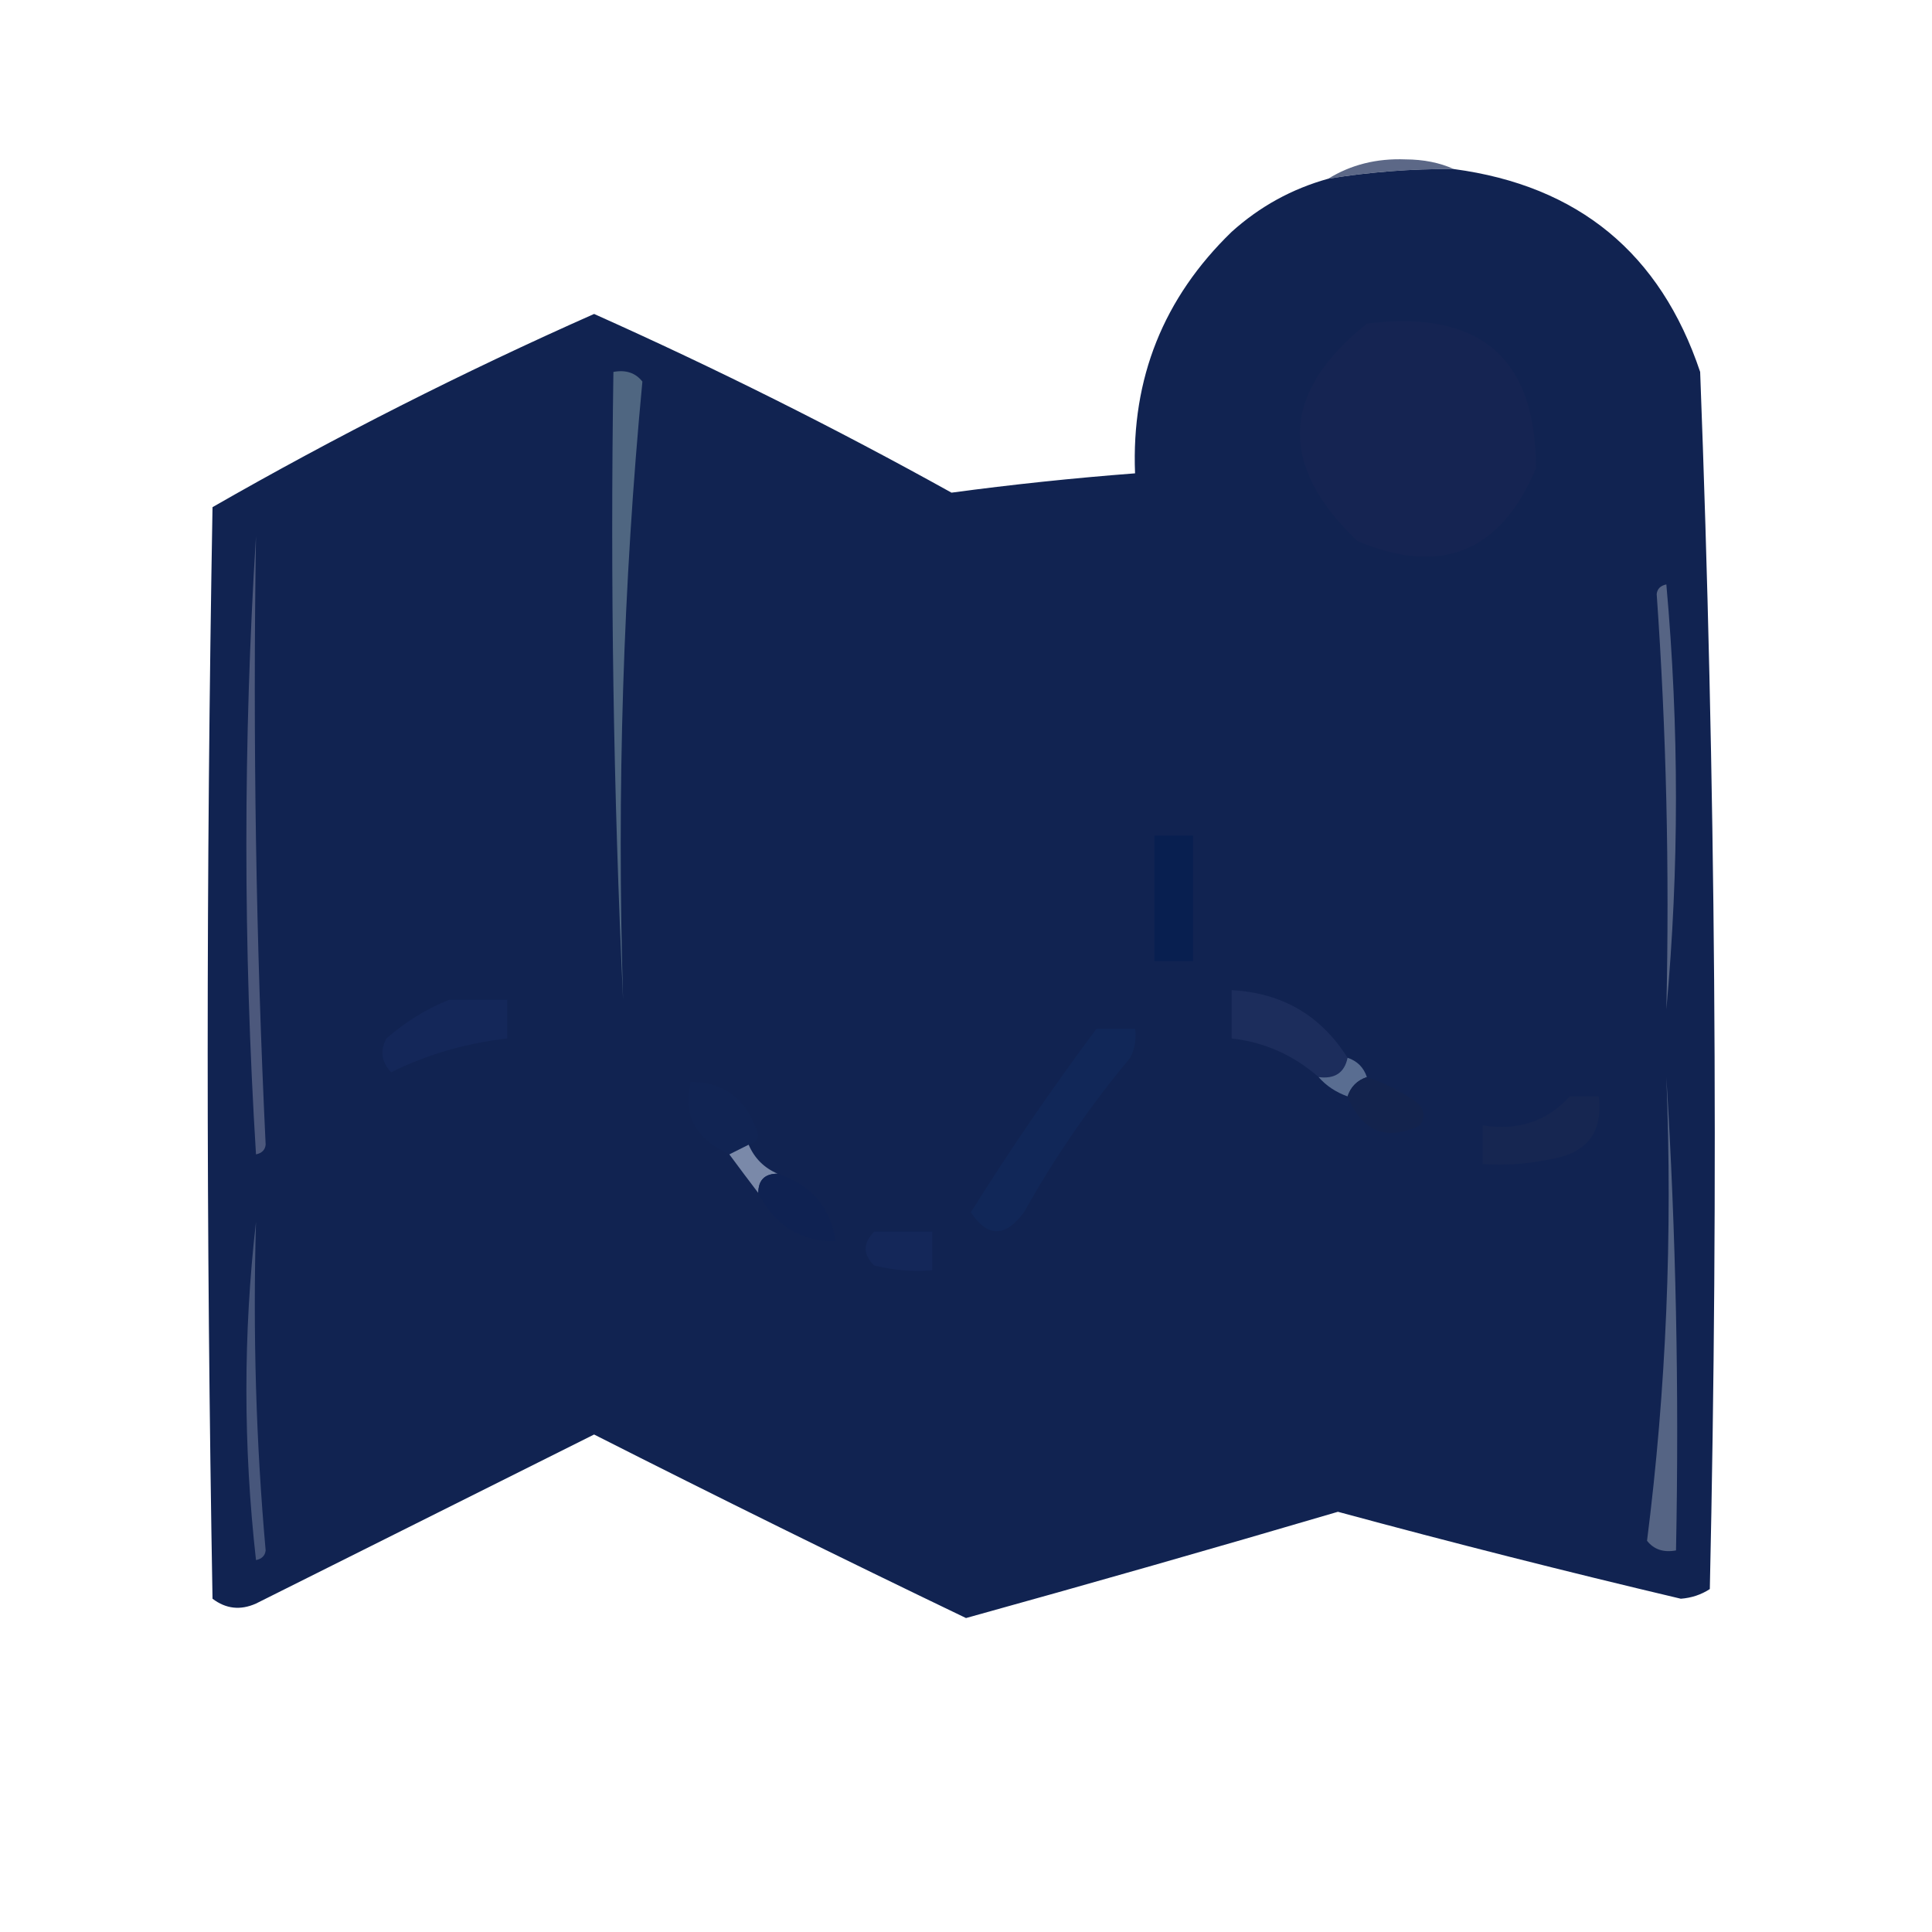
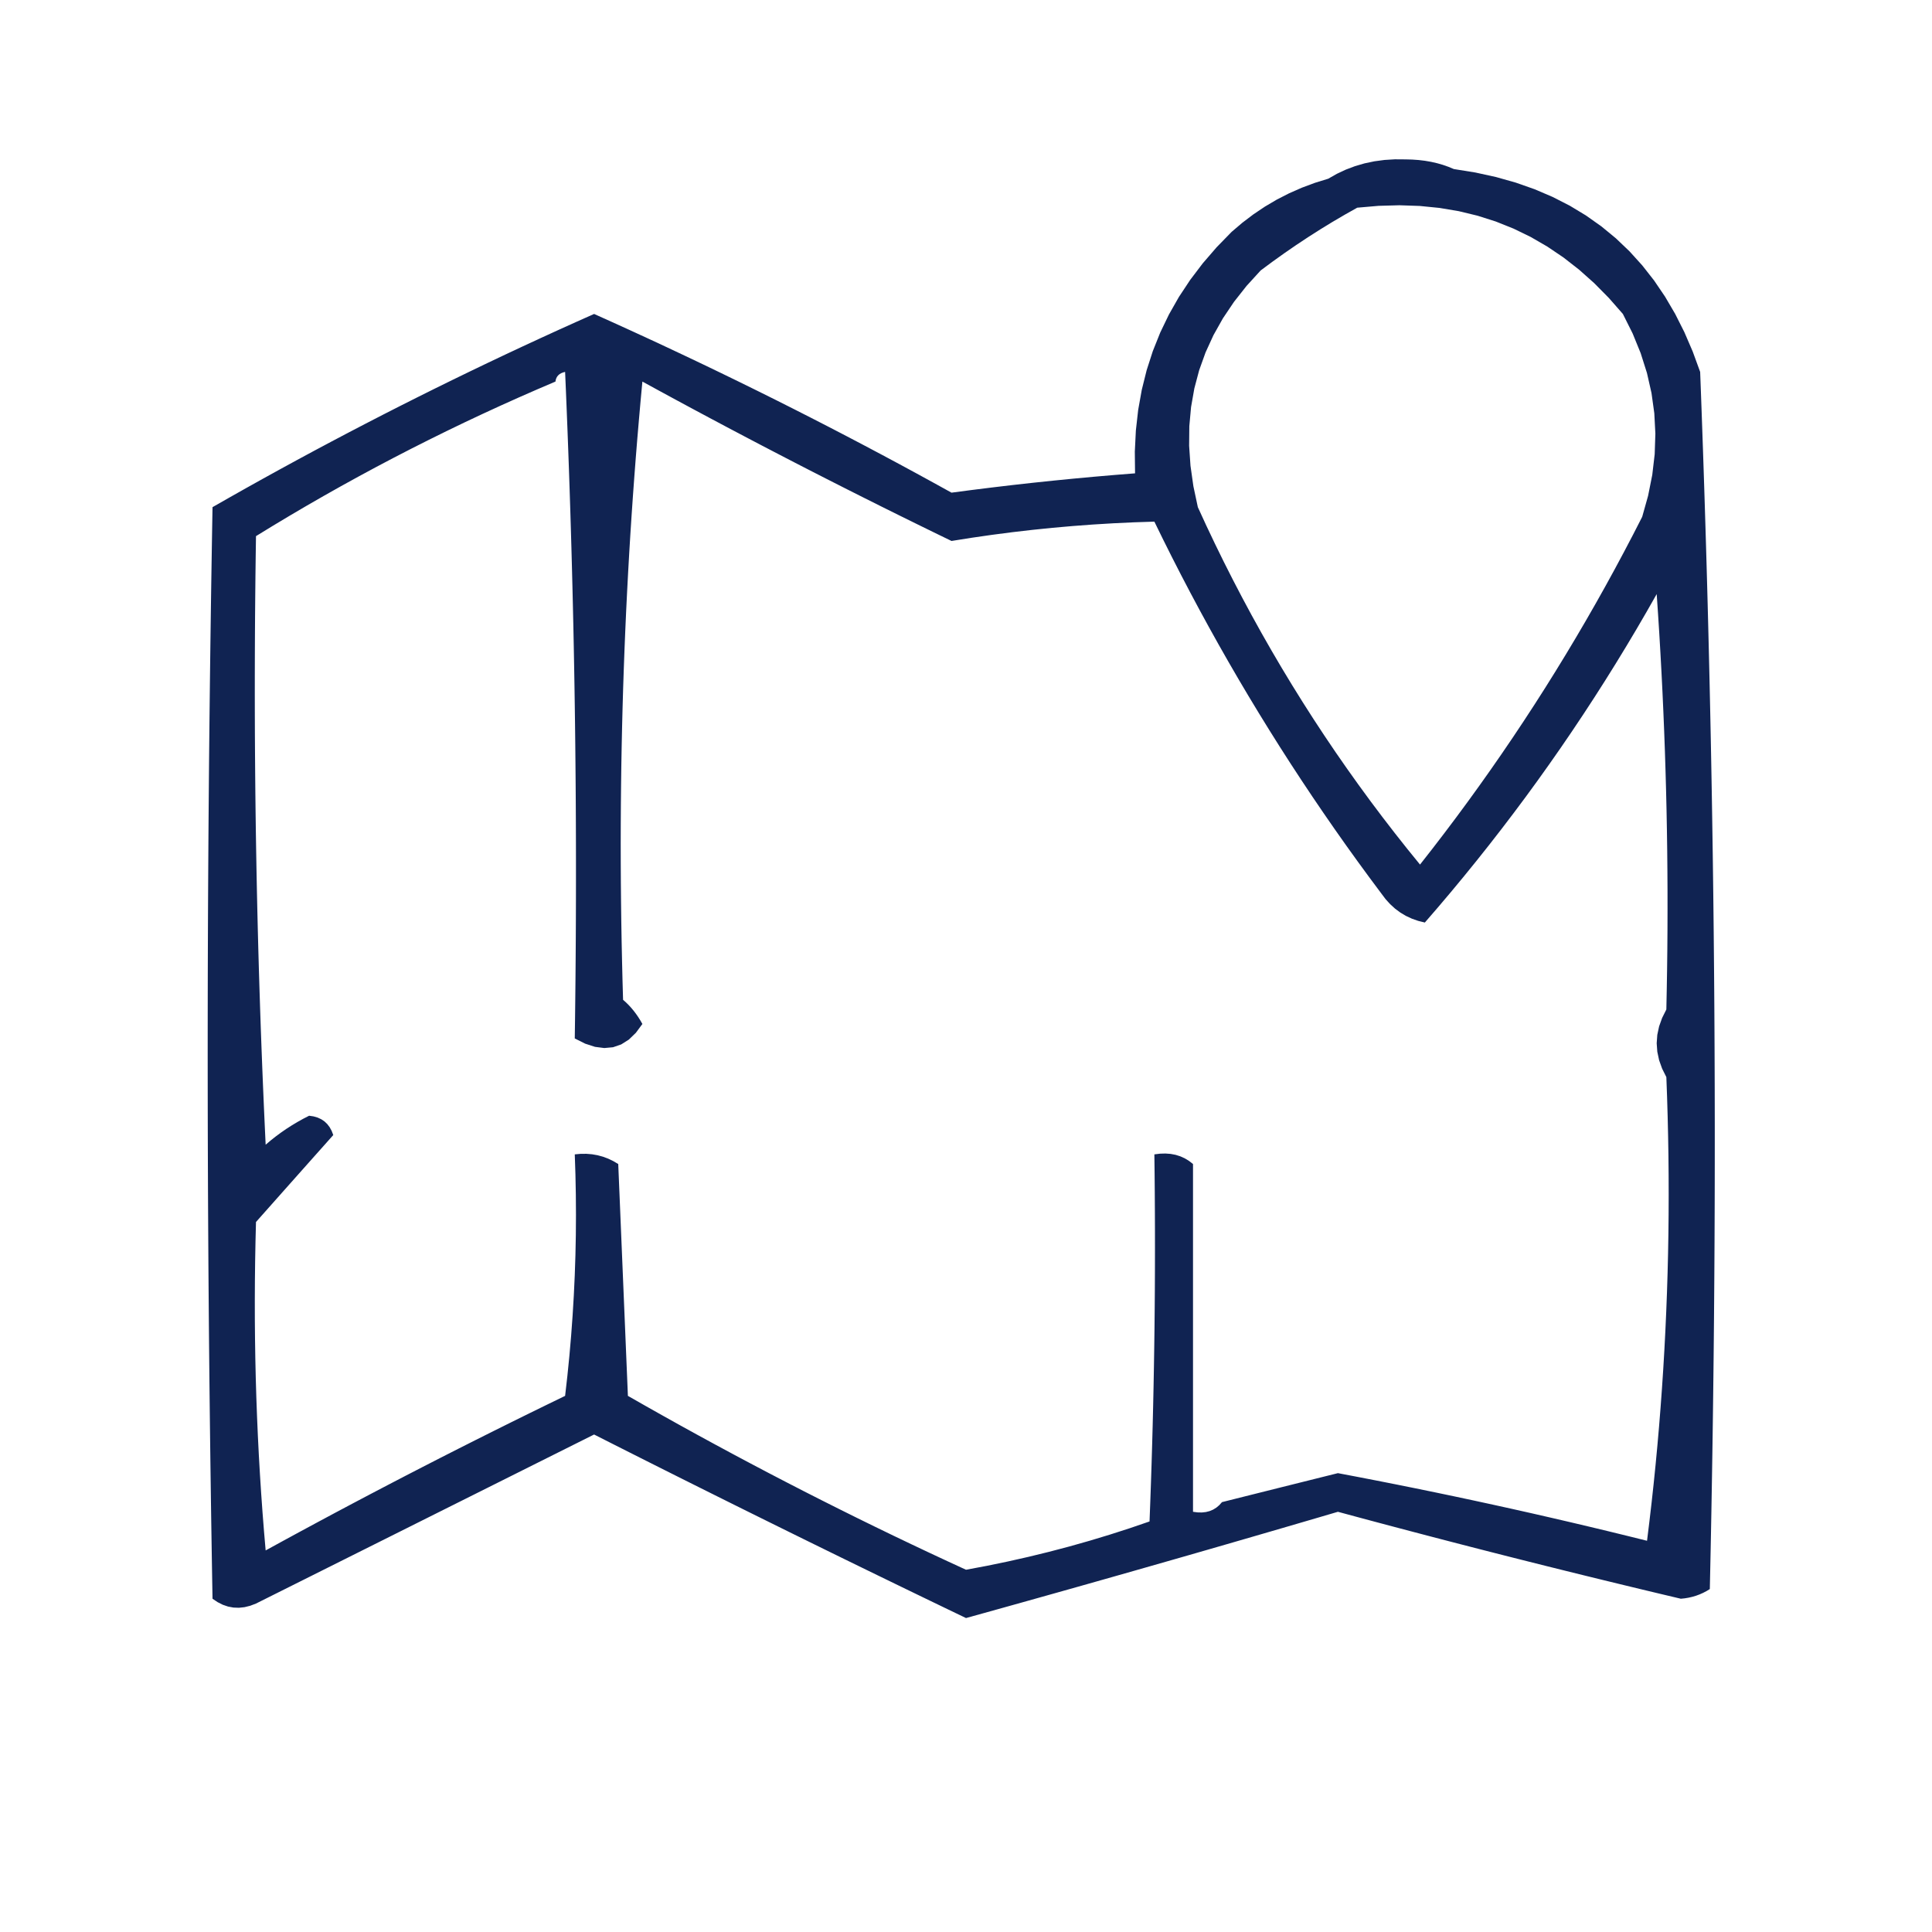
<svg xmlns="http://www.w3.org/2000/svg" version="1.1" width="200px" height="200px" style="shape-rendering:geometricPrecision; text-rendering:geometricPrecision; image-rendering:optimizeQuality; fill-rule:evenodd; clip-rule:evenodd">
  <g>
-     <path style="opacity:1" fill="#5c6887" d="M 150.5,17.5 C 146.131,17.467 141.798,17.8 137.5,18.5C 139.848,17.048 142.514,16.382 145.5,16.5C 147.369,16.507 149.036,16.84 150.5,17.5 Z" />
-   </g>
-   <g>
-     <path style="opacity:1" fill="#112351" d="M 150.5,17.5 C 163.383,19.22 171.883,26.22 176,38.5C 177.596,80.481 177.93,122.481 177,164.5C 176.107,165.081 175.107,165.415 174,165.5C 162.105,162.688 150.271,159.688 138.5,156.5C 125.709,160.263 112.876,163.93 100,167.5C 87.112,161.306 74.279,154.973 61.5,148.5C 49.87,154.315 38.203,160.149 26.5,166C 24.888,166.72 23.388,166.554 22,165.5C 21.333,127.833 21.333,90.167 22,52.5C 34.776,45.178 47.943,38.511 61.5,32.5C 74.138,38.152 86.472,44.319 98.5,51C 104.753,50.158 111.086,49.491 117.5,49C 117.109,39.17 120.443,30.837 127.5,24C 130.406,21.381 133.739,19.547 137.5,18.5C 141.798,17.8 146.131,17.467 150.5,17.5 Z" />
-   </g>
-   <g>
-     <path style="opacity:1" fill="#566484" d="M 171.5,61.5 C 171.56,60.957 171.893,60.624 172.5,60.5C 173.826,75.328 173.826,89.995 172.5,104.5C 172.829,89.99 172.496,75.657 171.5,61.5 Z" />
-   </g>
-   <g>
-     <path style="opacity:1" fill="#4c587c" d="M 26.5,55.5 C 26.169,76.673 26.503,97.673 27.5,118.5C 27.44,119.043 27.107,119.376 26.5,119.5C 25.172,98.004 25.172,76.67 26.5,55.5 Z" />
-   </g>
-   <g>
-     <path style="opacity:1" fill="#4f6681" d="M 66.5,39.5 C 64.511,60.474 63.844,81.807 64.5,103.5C 63.503,82.006 63.169,60.34 63.5,38.5C 64.791,38.263 65.791,38.596 66.5,39.5 Z" />
-   </g>
-   <g>
-     <path style="opacity:1" fill="transparent" d="M 57.5,39.5 C 57.56,38.957 57.893,38.624 58.5,38.5C 59.5,61.49 59.833,84.49 59.5,107.5C 58.833,84.833 58.167,62.167 57.5,39.5 Z" />
-   </g>
-   <g>
-     <path style="opacity:1" fill="transparent" d="M 140.5,21.5 C 151.69,20.209 160.857,23.875 168,32.5C 171.671,39.208 172.338,46.208 170,53.5C 163.517,66.304 155.85,78.304 147,89.5C 137.718,78.208 130.051,65.875 124,52.5C 121.657,43.013 123.823,34.846 130.5,28C 133.728,25.56 137.061,23.394 140.5,21.5 Z" />
-   </g>
-   <g>
-     <path style="opacity:1" fill="transparent" d="M 57.5,39.5 C 58.167,62.167 58.833,84.833 59.5,107.5C 62.448,109.213 64.782,108.713 66.5,106C 65.944,104.989 65.278,104.156 64.5,103.5C 63.844,81.807 64.511,60.474 66.5,39.5C 76.917,45.211 87.584,50.711 98.5,56C 105.435,54.852 112.435,54.186 119.5,54C 126.079,67.584 133.913,80.417 143,92.5C 144.117,94.124 145.617,95.124 147.5,95.5C 156.659,85.004 164.659,73.671 171.5,61.5C 172.496,75.657 172.829,89.99 172.5,104.5C 171.167,106.833 171.167,109.167 172.5,111.5C 173.151,127.868 172.485,143.868 170.5,159.5C 159.927,156.857 149.26,154.524 138.5,152.5C 134.507,153.494 130.507,154.494 126.5,155.5C 124.841,144.036 123.841,132.369 123.5,120.5C 122.432,119.566 121.099,119.232 119.5,119.5C 119.667,132.171 119.5,144.838 119,157.5C 112.848,159.667 106.515,161.333 100,162.5C 88.08,157.04 76.413,151.04 65,144.5C 64.667,136.5 64.333,128.5 64,120.5C 62.644,119.62 61.144,119.286 59.5,119.5C 59.831,127.86 59.498,136.193 58.5,144.5C 47.983,149.591 37.65,154.924 27.5,160.5C 26.505,149.346 26.172,138.012 26.5,126.5C 29.144,123.52 31.811,120.52 34.5,117.5C 34.113,116.28 33.28,115.613 32,115.5C 30.357,116.315 28.857,117.315 27.5,118.5C 26.503,97.673 26.169,76.673 26.5,55.5C 36.355,49.405 46.688,44.071 57.5,39.5 Z" />
-   </g>
-   <g>
-     <path style="opacity:1" fill="#152452" d="M 141.5,33.5 C 153.194,32.042 159.027,37.042 159,48.5C 155.336,57.162 149.17,59.662 140.5,56C 132.27,48.115 132.603,40.615 141.5,33.5 Z" />
-   </g>
-   <g>
-     <path style="opacity:1" fill="transparent" d="M 144.5,37.5 C 152.201,37.362 155.367,41.029 154,48.5C 149.333,53.833 144.667,53.833 140,48.5C 138.776,43.626 140.276,39.959 144.5,37.5 Z" />
-   </g>
-   <g>
-     <path style="opacity:1" fill="#081f50" d="M 119.5,86.5 C 120.833,86.5 122.167,86.5 123.5,86.5C 123.5,90.833 123.5,95.167 123.5,99.5C 122.167,99.5 120.833,99.5 119.5,99.5C 119.5,95.167 119.5,90.833 119.5,86.5 Z" />
-   </g>
-   <g>
-     <path style="opacity:1" fill="#1c2d5c" d="M 139.5,109.5 C 139.179,111.048 138.179,111.715 136.5,111.5C 133.896,109.218 130.896,107.884 127.5,107.5C 127.5,105.833 127.5,104.167 127.5,102.5C 132.729,102.779 136.729,105.113 139.5,109.5 Z" />
-   </g>
-   <g>
-     <path style="opacity:1" fill="#142759" d="M 46.5,103.5 C 48.5,103.5 50.5,103.5 52.5,103.5C 52.5,104.833 52.5,106.167 52.5,107.5C 48.153,108.01 44.153,109.177 40.5,111C 39.483,109.951 39.316,108.784 40,107.5C 42.013,105.752 44.179,104.418 46.5,103.5 Z" />
-   </g>
-   <g>
-     <path style="opacity:1" fill="#112758" d="M 113.5,106.5 C 114.833,106.5 116.167,106.5 117.5,106.5C 117.649,107.552 117.483,108.552 117,109.5C 112.839,114.486 109.173,119.819 106,125.5C 104.069,128.105 102.236,128.105 100.5,125.5C 104.596,118.964 108.93,112.631 113.5,106.5 Z" />
-   </g>
-   <g>
-     <path style="opacity:1" fill="#596d91" d="M 139.5,109.5 C 140.5,109.833 141.167,110.5 141.5,111.5C 140.5,111.833 139.833,112.5 139.5,113.5C 138.29,113.068 137.29,112.401 136.5,111.5C 138.179,111.715 139.179,111.048 139.5,109.5 Z" />
-   </g>
-   <g>
-     <path style="opacity:1" fill="#13234d" d="M 141.5,111.5 C 143.255,112.072 144.922,112.906 146.5,114C 147.451,114.718 147.617,115.551 147,116.5C 143.513,118.164 141.013,117.164 139.5,113.5C 139.833,112.5 140.5,111.833 141.5,111.5 Z" />
-   </g>
-   <g>
-     <path style="opacity:1" fill="#112453" d="M 77.5,118.5 C 76.833,118.833 76.167,119.167 75.5,119.5C 71.991,117.898 70.657,115.398 71.5,112C 75.036,112.011 77.37,113.844 78.5,117.5C 78.376,118.107 78.043,118.44 77.5,118.5 Z" />
-   </g>
-   <g>
-     <path style="opacity:1" fill="#162651" d="M 162.5,113.5 C 163.5,113.5 164.5,113.5 165.5,113.5C 165.95,117.224 164.283,119.391 160.5,120C 158.19,120.497 155.857,120.663 153.5,120.5C 153.5,119.167 153.5,117.833 153.5,116.5C 157.155,117.075 160.155,116.075 162.5,113.5 Z" />
-   </g>
-   <g>
-     <path style="opacity:1" fill="#7a89a9" d="M 77.5,118.5 C 78.1,119.9 79.1,120.9 80.5,121.5C 79.167,121.5 78.5,122.167 78.5,123.5C 77.512,122.205 76.512,120.872 75.5,119.5C 76.167,119.167 76.833,118.833 77.5,118.5 Z" />
-   </g>
-   <g>
-     <path style="opacity:1" fill="#0f2252" d="M 80.5,121.5 C 83.971,122.633 85.971,124.967 86.5,128.5C 82.825,128.5 80.159,126.833 78.5,123.5C 78.5,122.167 79.167,121.5 80.5,121.5 Z" />
-   </g>
-   <g>
-     <path style="opacity:1" fill="#142759" d="M 90.5,127.5 C 92.5,127.5 94.5,127.5 96.5,127.5C 96.5,128.833 96.5,130.167 96.5,131.5C 94.473,131.662 92.473,131.495 90.5,131C 89.316,129.855 89.316,128.688 90.5,127.5 Z" />
-   </g>
-   <g>
-     <path style="opacity:1" fill="transparent" d="M 123.5,120.5 C 123.841,132.369 124.841,144.036 126.5,155.5C 125.791,156.404 124.791,156.737 123.5,156.5C 123.5,144.5 123.5,132.5 123.5,120.5 Z" />
-   </g>
-   <g>
-     <path style="opacity:1" fill="#47567b" d="M 26.5,126.5 C 26.172,138.012 26.505,149.346 27.5,160.5C 27.44,161.043 27.107,161.376 26.5,161.5C 25.176,149.673 25.176,138.007 26.5,126.5 Z" />
-   </g>
-   <g>
-     <path style="opacity:1" fill="#556484" d="M 172.5,111.5 C 173.496,127.658 173.83,143.991 173.5,160.5C 172.209,160.737 171.209,160.404 170.5,159.5C 172.485,143.868 173.151,127.868 172.5,111.5 Z" />
+     <path style="opacity:1" fill="#102352" d="M 134.760,19.433 L 133.449,20.010 L 132.179,20.660 L 130.949,21.385 L 129.760,22.183 L 128.610,23.055 L 127.500,24.000 L 125.938,25.604 L 124.507,27.262 L 123.209,28.973 L 122.043,30.736 L 121.010,32.553 L 120.108,34.423 L 119.339,36.346 L 118.702,38.322 L 118.197,40.352 L 117.824,42.434 L 117.584,44.569 L 117.476,46.758 L 117.500,49.000 L 115.365,49.170 L 113.236,49.353 L 111.113,49.550 L 108.996,49.759 L 106.885,49.981 L 104.780,50.216 L 102.680,50.465 L 100.587,50.726 L 98.500,51.000 L 96.693,50.002 L 94.882,49.011 L 93.067,48.028 L 91.246,47.053 L 89.421,46.086 L 87.592,45.126 L 85.758,44.174 L 83.919,43.230 L 82.076,42.293 L 80.229,41.364 L 78.376,40.443 L 76.519,39.530 L 74.658,38.624 L 72.792,37.726 L 70.921,36.836 L 69.046,35.953 L 67.167,35.078 L 65.282,34.211 L 63.393,33.352 L 61.500,32.500 L 59.654,33.324 L 57.812,34.156 L 55.976,34.996 L 54.144,35.844 L 52.317,36.700 L 50.495,37.564 L 48.678,38.437 L 46.865,39.318 L 45.058,40.206 L 43.255,41.103 L 41.457,42.008 L 39.664,42.921 L 37.876,43.843 L 36.093,44.772 L 34.314,45.710 L 32.540,46.655 L 30.771,47.609 L 29.008,48.571 L 27.248,49.541 L 25.494,50.519 L 23.745,51.506 L 22.000,52.500 L 21.965,54.518 L 21.931,56.536 L 21.899,58.554 L 21.867,60.571 L 21.837,62.589 L 21.809,64.607 L 21.781,66.625 L 21.755,68.643 L 21.730,70.661 L 21.707,72.679 L 21.684,74.696 L 21.663,76.714 L 21.643,78.732 L 21.625,80.750 L 21.608,82.768 L 21.592,84.786 L 21.577,86.803 L 21.564,88.821 L 21.552,90.839 L 21.541,92.857 L 21.531,94.875 L 21.523,96.893 L 21.516,98.911 L 21.510,100.928 L 21.506,102.946 L 21.503,104.964 L 21.501,106.982 L 21.500,109.000 L 21.501,111.018 L 21.503,113.036 L 21.506,115.053 L 21.510,117.071 L 21.516,119.089 L 21.523,121.107 L 21.531,123.125 L 21.541,125.143 L 21.552,127.161 L 21.564,129.178 L 21.577,131.196 L 21.592,133.214 L 21.608,135.232 L 21.625,137.250 L 21.643,139.268 L 21.663,141.286 L 21.684,143.303 L 21.707,145.321 L 21.730,147.339 L 21.755,149.357 L 21.781,151.375 L 21.809,153.393 L 21.837,155.411 L 21.867,157.429 L 21.899,159.446 L 21.931,161.464 L 21.965,163.482 L 22.000,165.500 L 22.526,165.854 L 23.062,166.124 L 23.608,166.311 L 24.166,166.415 L 24.733,166.436 L 25.312,166.374 L 25.901,166.228 L 26.500,166.000 L 28.348,165.076 L 30.194,164.153 L 32.041,163.230 L 33.886,162.307 L 35.732,161.384 L 37.576,160.462 L 39.420,159.540 L 41.263,158.619 L 43.106,157.697 L 44.948,156.776 L 46.790,155.855 L 48.631,154.935 L 50.471,154.015 L 52.311,153.095 L 54.150,152.175 L 55.988,151.256 L 57.826,150.337 L 59.663,149.418 L 61.500,148.500 L 63.326,149.424 L 65.153,150.346 L 66.980,151.266 L 68.808,152.184 L 70.637,153.100 L 72.467,154.014 L 74.297,154.926 L 76.128,155.837 L 77.960,156.745 L 79.793,157.652 L 81.626,158.557 L 83.460,159.460 L 85.295,160.361 L 87.130,161.260 L 88.967,162.157 L 90.804,163.052 L 92.642,163.945 L 94.480,164.837 L 96.319,165.726 L 98.159,166.614 L 100.000,167.500 L 101.931,166.964 L 103.862,166.426 L 105.791,165.887 L 107.720,165.346 L 109.649,164.804 L 111.577,164.261 L 113.504,163.716 L 115.431,163.169 L 117.357,162.622 L 119.282,162.072 L 121.207,161.522 L 123.131,160.970 L 125.054,160.416 L 126.977,159.861 L 128.899,159.304 L 130.820,158.746 L 132.741,158.187 L 134.661,157.626 L 136.581,157.064 L 138.500,156.500 L 140.462,157.030 L 142.426,157.556 L 144.391,158.078 L 146.357,158.597 L 148.324,159.113 L 150.292,159.625 L 152.261,160.134 L 154.232,160.639 L 156.203,161.141 L 158.176,161.639 L 160.150,162.134 L 162.125,162.625 L 164.102,163.113 L 166.079,163.597 L 168.058,164.078 L 170.037,164.556 L 172.018,165.030 L 174.000,165.500 L 174.410,165.457 L 174.810,165.390 L 175.200,165.299 L 175.580,165.186 L 175.950,165.049 L 176.310,164.889 L 176.660,164.706 L 177.000,164.500 L 177.043,162.499 L 177.085,160.498 L 177.124,158.497 L 177.162,156.497 L 177.197,154.496 L 177.231,152.495 L 177.263,150.494 L 177.293,148.494 L 177.321,146.493 L 177.347,144.492 L 177.371,142.492 L 177.394,140.491 L 177.414,138.491 L 177.433,136.490 L 177.449,134.490 L 177.464,132.489 L 177.477,130.489 L 177.488,128.488 L 177.497,126.488 L 177.504,124.488 L 177.509,122.487 L 177.512,120.487 L 177.513,118.487 L 177.513,116.487 L 177.510,114.486 L 177.506,112.486 L 177.499,110.486 L 177.491,108.486 L 177.481,106.486 L 177.469,104.486 L 177.455,102.486 L 177.439,100.486 L 177.421,98.486 L 177.402,96.486 L 177.380,94.486 L 177.357,92.486 L 177.331,90.486 L 177.304,88.487 L 177.274,86.487 L 177.243,84.487 L 177.210,82.487 L 177.175,80.487 L 177.138,78.488 L 177.100,76.488 L 177.059,74.489 L 177.016,72.489 L 176.972,70.489 L 176.925,68.490 L 176.877,66.490 L 176.827,64.491 L 176.775,62.491 L 176.721,60.492 L 176.665,58.492 L 176.607,56.493 L 176.547,54.494 L 176.485,52.494 L 176.422,50.495 L 176.356,48.496 L 176.289,46.497 L 176.219,44.498 L 176.148,42.498 L 176.075,40.499 L 176.000,38.500 L 175.228,36.388 L 174.365,34.385 L 173.411,32.492 L 172.366,30.709 L 171.230,29.035 L 170.003,27.471 L 168.685,26.016 L 167.276,24.671 L 165.776,23.436 L 164.185,22.310 L 162.503,21.294 L 160.730,20.388 L 158.866,19.591 L 156.911,18.904 L 154.865,18.326 L 152.728,17.858 L 150.500,17.500 L 149.941,17.268 L 149.364,17.066 L 148.767,16.895 L 148.152,16.755 L 147.517,16.645 L 146.864,16.566 L 146.191,16.518 L 145.500,16.500 L 144.395,16.492 L 143.321,16.558 L 142.276,16.698 L 141.261,16.911 L 140.276,17.198 L 139.321,17.558 L 138.395,17.992 L 137.500,18.500 L 136.110,18.930 L 134.760,19.433 Z M 59.528,105.470 L 59.500,107.500 L 60.577,108.039 L 61.596,108.370 L 62.557,108.493 L 63.461,108.410 L 64.307,108.118 L 65.096,107.620 L 65.827,106.914 L 66.500,106.000 L 66.286,105.629 L 66.062,105.275 L 65.828,104.938 L 65.583,104.617 L 65.328,104.313 L 65.062,104.025 L 64.787,103.754 L 64.500,103.500 L 64.442,101.467 L 64.393,99.437 L 64.350,97.408 L 64.316,95.382 L 64.290,93.358 L 64.271,91.336 L 64.260,89.316 L 64.256,87.298 L 64.261,85.282 L 64.273,83.268 L 64.293,81.257 L 64.320,79.247 L 64.356,77.240 L 64.399,75.235 L 64.450,73.231 L 64.508,71.230 L 64.575,69.231 L 64.649,67.235 L 64.731,65.240 L 64.820,63.247 L 64.918,61.257 L 65.023,59.268 L 65.136,57.282 L 65.256,55.298 L 65.385,53.316 L 65.521,51.336 L 65.665,49.358 L 65.816,47.382 L 65.975,45.408 L 66.143,43.437 L 66.317,41.467 L 66.500,39.500 L 68.239,40.450 L 69.982,41.396 L 71.730,42.338 L 73.482,43.276 L 75.239,44.210 L 77.001,45.140 L 78.767,46.067 L 80.538,46.989 L 82.313,47.908 L 84.093,48.823 L 85.878,49.733 L 87.667,50.640 L 89.461,51.543 L 91.260,52.443 L 93.063,53.338 L 94.871,54.229 L 96.683,55.117 L 98.500,56.000 L 100.582,55.670 L 102.669,55.369 L 104.759,55.097 L 106.853,54.854 L 108.951,54.639 L 111.053,54.454 L 113.159,54.297 L 115.269,54.169 L 117.382,54.070 L 119.500,54.000 L 120.405,55.848 L 121.325,57.686 L 122.261,59.515 L 123.213,61.335 L 124.180,63.145 L 125.163,64.947 L 126.161,66.738 L 127.175,68.521 L 128.204,70.294 L 129.249,72.058 L 130.310,73.813 L 131.386,75.558 L 132.477,77.294 L 133.584,79.021 L 134.707,80.738 L 135.845,82.447 L 136.999,84.145 L 138.168,85.835 L 139.352,87.515 L 140.553,89.186 L 141.769,90.848 L 143.000,92.500 L 143.437,93.080 L 143.910,93.601 L 144.418,94.064 L 144.963,94.468 L 145.543,94.814 L 146.160,95.101 L 146.812,95.330 L 147.500,95.500 L 148.865,93.919 L 150.213,92.326 L 151.543,90.720 L 152.856,89.102 L 154.152,87.471 L 155.430,85.827 L 156.691,84.171 L 157.935,82.503 L 159.161,80.822 L 160.369,79.128 L 161.561,77.422 L 162.734,75.703 L 163.891,73.971 L 165.030,72.227 L 166.152,70.471 L 167.256,68.702 L 168.343,66.920 L 169.413,65.126 L 170.465,63.319 L 171.500,61.500 L 171.638,63.524 L 171.767,65.550 L 171.886,67.578 L 171.997,69.609 L 172.099,71.642 L 172.191,73.678 L 172.275,75.716 L 172.350,77.756 L 172.415,79.799 L 172.472,81.844 L 172.520,83.892 L 172.558,85.942 L 172.588,87.994 L 172.608,90.049 L 172.620,92.106 L 172.622,94.166 L 172.616,96.228 L 172.601,98.292 L 172.576,100.359 L 172.542,102.428 L 172.500,104.500 L 172.063,105.375 L 171.750,106.250 L 171.563,107.125 L 171.500,108.000 L 171.563,108.875 L 171.750,109.750 L 172.063,110.625 L 172.500,111.500 L 172.575,113.544 L 172.635,115.584 L 172.682,117.621 L 172.716,119.653 L 172.735,121.682 L 172.741,123.707 L 172.733,125.728 L 172.712,127.745 L 172.677,129.759 L 172.628,131.768 L 172.565,133.774 L 172.488,135.776 L 172.398,137.774 L 172.294,139.768 L 172.177,141.759 L 172.045,143.745 L 171.900,145.728 L 171.742,147.707 L 171.569,149.682 L 171.383,151.653 L 171.183,153.621 L 170.969,155.584 L 170.741,157.544 L 170.500,159.500 L 168.517,159.008 L 166.531,158.523 L 164.543,158.046 L 162.553,157.576 L 160.560,157.113 L 158.566,156.657 L 156.569,156.209 L 154.570,155.768 L 152.569,155.334 L 150.566,154.907 L 148.560,154.488 L 146.553,154.076 L 144.543,153.671 L 142.531,153.274 L 140.516,152.883 L 138.500,152.500 L 137.002,152.873 L 135.504,153.247 L 134.005,153.621 L 132.505,153.995 L 131.005,154.371 L 129.504,154.747 L 128.002,155.123 L 126.500,155.500 L 126.221,155.812 L 125.914,156.071 L 125.580,156.276 L 125.218,156.428 L 124.830,156.526 L 124.414,156.571 L 123.971,156.562 L 123.500,156.500 L 123.500,154.500 L 123.500,152.500 L 123.500,150.500 L 123.500,148.500 L 123.500,146.500 L 123.500,144.500 L 123.500,142.500 L 123.500,140.500 L 123.500,138.500 L 123.500,136.500 L 123.500,134.500 L 123.500,132.500 L 123.500,130.500 L 123.500,128.500 L 123.500,126.500 L 123.500,124.500 L 123.500,122.500 L 123.500,120.500 L 123.087,120.178 L 122.649,119.912 L 122.187,119.703 L 121.699,119.549 L 121.187,119.452 L 120.649,119.412 L 120.087,119.428 L 119.500,119.500 L 119.524,121.501 L 119.542,123.501 L 119.554,125.502 L 119.561,127.502 L 119.562,129.503 L 119.558,131.503 L 119.549,133.503 L 119.533,135.503 L 119.513,137.503 L 119.486,139.503 L 119.454,141.503 L 119.417,143.503 L 119.374,145.503 L 119.326,147.503 L 119.272,149.502 L 119.212,151.502 L 119.147,153.501 L 119.076,155.501 L 119.000,157.500 L 116.943,158.204 L 114.872,158.870 L 112.788,159.500 L 110.690,160.093 L 108.579,160.648 L 106.454,161.167 L 104.316,161.648 L 102.165,162.093 L 100.000,162.500 L 98.120,161.633 L 96.244,160.758 L 94.373,159.873 L 92.505,158.980 L 90.642,158.077 L 88.783,157.166 L 86.928,156.245 L 85.078,155.316 L 83.231,154.378 L 81.389,153.430 L 79.551,152.474 L 77.718,151.508 L 75.888,150.534 L 74.063,149.551 L 72.242,148.559 L 70.425,147.558 L 68.613,146.547 L 66.804,145.528 L 65.000,144.500 L 64.917,142.500 L 64.833,140.500 L 64.750,138.500 L 64.667,136.500 L 64.583,134.500 L 64.500,132.500 L 64.417,130.500 L 64.333,128.500 L 64.250,126.500 L 64.167,124.500 L 64.083,122.500 L 64.000,120.500 L 63.485,120.196 L 62.956,119.942 L 62.414,119.740 L 61.858,119.590 L 61.289,119.490 L 60.706,119.442 L 60.110,119.445 L 59.500,119.500 L 59.569,121.589 L 59.610,123.678 L 59.624,125.765 L 59.610,127.851 L 59.568,129.936 L 59.498,132.020 L 59.401,134.103 L 59.276,136.184 L 59.124,138.265 L 58.944,140.344 L 58.736,142.423 L 58.500,144.500 L 56.646,145.401 L 54.796,146.307 L 52.949,147.218 L 51.107,148.134 L 49.268,149.055 L 47.433,149.981 L 45.602,150.912 L 43.775,151.848 L 41.951,152.789 L 40.131,153.736 L 38.315,154.687 L 36.503,155.643 L 34.695,156.604 L 32.891,157.571 L 31.090,158.542 L 29.293,159.518 L 27.500,160.500 L 27.331,158.530 L 27.176,156.556 L 27.035,154.578 L 26.908,152.597 L 26.794,150.612 L 26.694,148.623 L 26.608,146.630 L 26.535,144.634 L 26.476,142.634 L 26.431,140.630 L 26.400,138.623 L 26.382,136.611 L 26.378,134.596 L 26.388,132.578 L 26.412,130.556 L 26.449,128.530 L 26.500,126.500 L 27.493,125.382 L 28.488,124.261 L 29.484,123.139 L 30.483,122.015 L 31.484,120.889 L 32.487,119.761 L 33.493,118.632 L 34.500,117.500 L 34.334,117.068 L 34.126,116.689 L 33.876,116.361 L 33.585,116.085 L 33.251,115.861 L 32.876,115.689 L 32.459,115.568 L 32.000,115.500 L 31.390,115.814 L 30.794,116.146 L 30.212,116.495 L 29.642,116.861 L 29.087,117.245 L 28.544,117.646 L 28.015,118.064 L 27.500,118.500 L 27.406,116.484 L 27.315,114.467 L 27.229,112.449 L 27.147,110.429 L 27.069,108.409 L 26.995,106.388 L 26.926,104.365 L 26.861,102.341 L 26.799,100.317 L 26.742,98.291 L 26.689,96.264 L 26.640,94.236 L 26.596,92.207 L 26.555,90.177 L 26.519,88.146 L 26.486,86.114 L 26.458,84.080 L 26.434,82.046 L 26.415,80.010 L 26.399,77.974 L 26.387,75.936 L 26.380,73.897 L 26.377,71.858 L 26.378,69.817 L 26.383,67.775 L 26.392,65.732 L 26.405,63.688 L 26.423,61.642 L 26.444,59.596 L 26.470,57.548 L 26.500,55.500 L 28.244,54.432 L 29.998,53.380 L 31.762,52.344 L 33.536,51.324 L 35.320,50.319 L 37.114,49.331 L 38.917,48.358 L 40.731,47.401 L 42.554,46.460 L 44.388,45.535 L 46.231,44.625 L 48.084,43.731 L 49.948,42.853 L 51.821,41.991 L 53.704,41.145 L 55.597,40.315 L 57.500,39.500 L 57.535,39.306 L 57.596,39.132 L 57.683,38.977 L 57.795,38.843 L 57.933,38.727 L 58.096,38.632 L 58.285,38.556 L 58.500,38.500 L 58.587,40.529 L 58.669,42.557 L 58.749,44.586 L 58.825,46.615 L 58.898,48.643 L 58.967,50.672 L 59.033,52.701 L 59.095,54.730 L 59.154,56.759 L 59.209,58.788 L 59.261,60.817 L 59.309,62.846 L 59.355,64.876 L 59.396,66.905 L 59.434,68.934 L 59.469,70.963 L 59.500,72.993 L 59.528,75.022 L 59.552,77.052 L 59.572,79.081 L 59.590,81.111 L 59.604,83.140 L 59.614,85.170 L 59.621,87.200 L 59.624,89.230 L 59.624,91.260 L 59.621,93.289 L 59.614,95.319 L 59.604,97.349 L 59.590,99.379 L 59.573,101.409 L 59.552,103.440 L 59.528,105.470 Z M 139.215,22.223 L 140.500,21.500 L 142.711,21.308 L 144.868,21.248 L 146.971,21.320 L 149.020,21.525 L 151.016,21.861 L 152.957,22.330 L 154.844,22.931 L 156.678,23.665 L 158.457,24.530 L 160.182,25.528 L 161.854,26.658 L 163.471,27.920 L 165.035,29.314 L 166.544,30.841 L 168.000,32.500 L 169.011,34.521 L 169.842,36.560 L 170.493,38.616 L 170.963,40.690 L 171.253,42.781 L 171.363,44.890 L 171.293,47.016 L 171.042,49.160 L 170.611,51.321 L 170.000,53.500 L 169.066,55.324 L 168.115,57.136 L 167.149,58.938 L 166.167,60.729 L 165.168,62.509 L 164.153,64.278 L 163.122,66.036 L 162.075,67.783 L 161.012,69.519 L 159.933,71.245 L 158.838,72.959 L 157.727,74.662 L 156.599,76.355 L 155.456,78.036 L 154.296,79.707 L 153.120,81.366 L 151.928,83.015 L 150.720,84.653 L 149.496,86.279 L 148.256,87.895 L 147.000,89.500 L 145.685,87.880 L 144.392,86.245 L 143.121,84.597 L 141.872,82.934 L 140.645,81.257 L 139.440,79.566 L 138.256,77.861 L 137.095,76.141 L 135.956,74.408 L 134.839,72.660 L 133.744,70.898 L 132.670,69.122 L 131.619,67.332 L 130.590,65.528 L 129.582,63.709 L 128.597,61.876 L 127.634,60.029 L 126.692,58.168 L 125.773,56.293 L 124.875,54.404 L 124.000,52.500 L 123.539,50.334 L 123.239,48.215 L 123.098,46.143 L 123.118,44.117 L 123.298,42.139 L 123.638,40.208 L 124.138,38.323 L 124.798,36.485 L 125.618,34.694 L 126.598,32.950 L 127.739,31.253 L 129.039,29.603 L 130.500,28.000 L 131.715,27.098 L 132.941,26.221 L 134.176,25.370 L 135.421,24.545 L 136.676,23.745 L 137.941,22.971 L 139.215,22.223 Z" />
  </g>
</svg>
